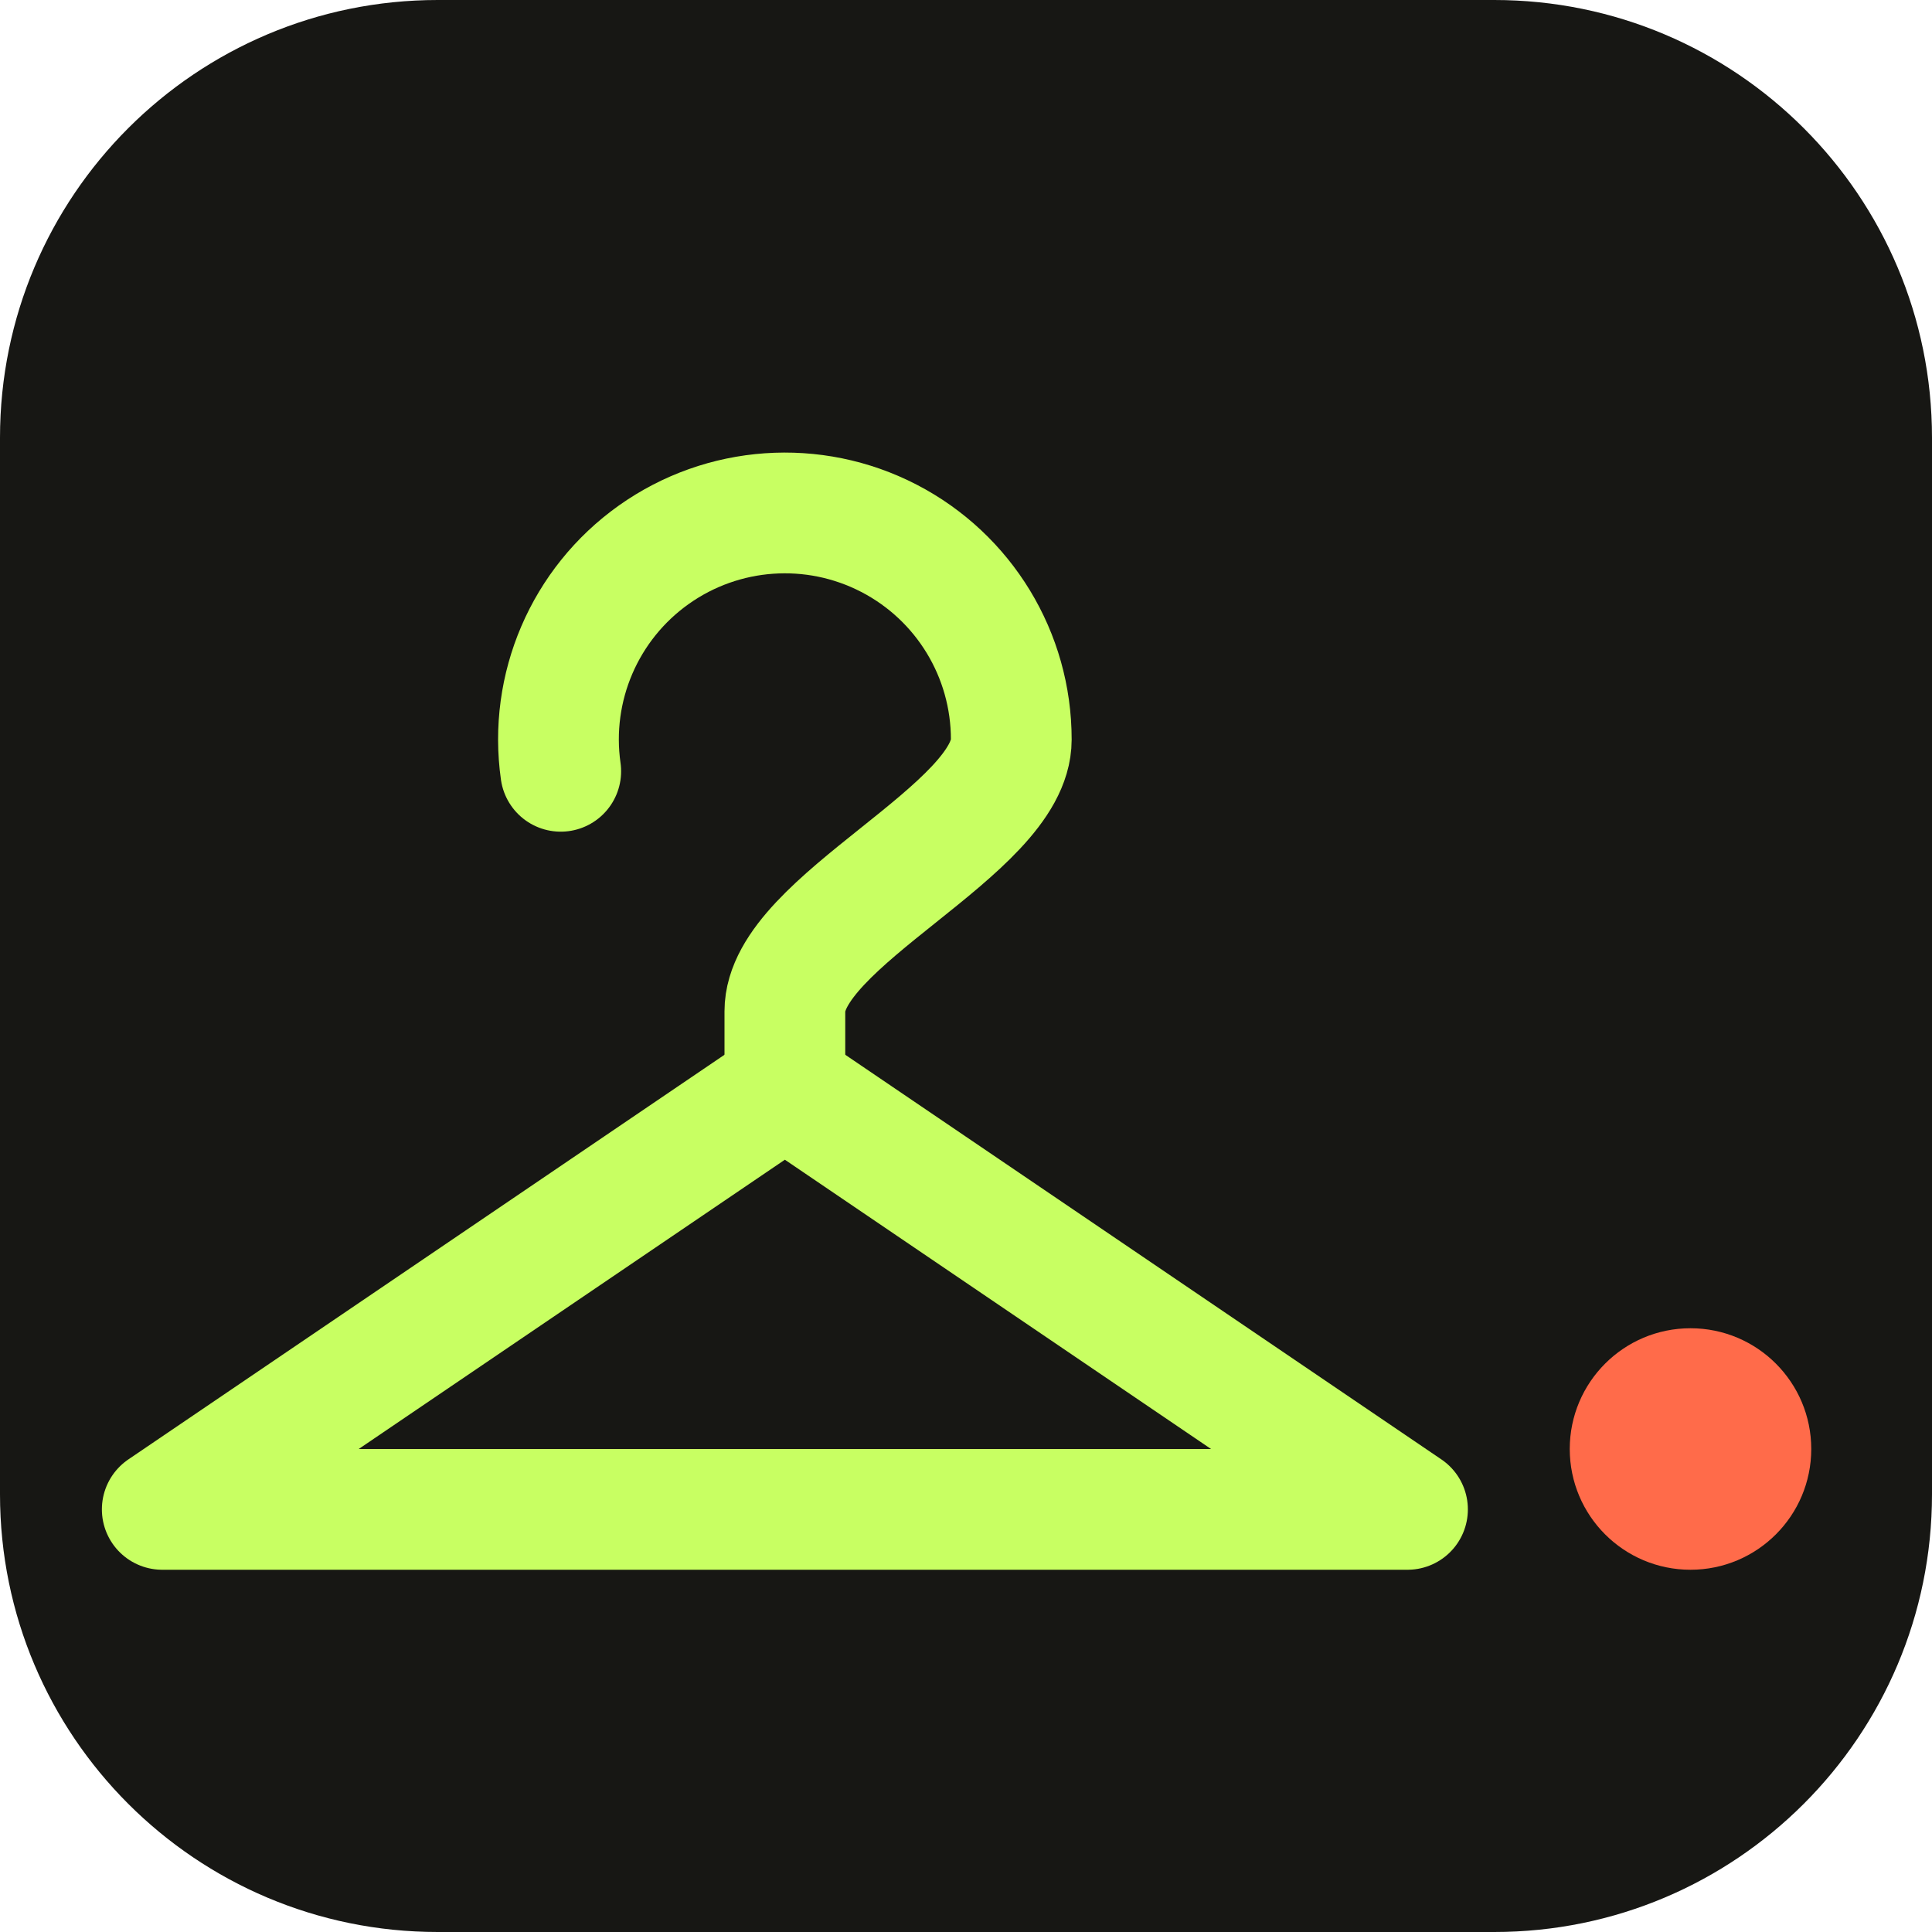
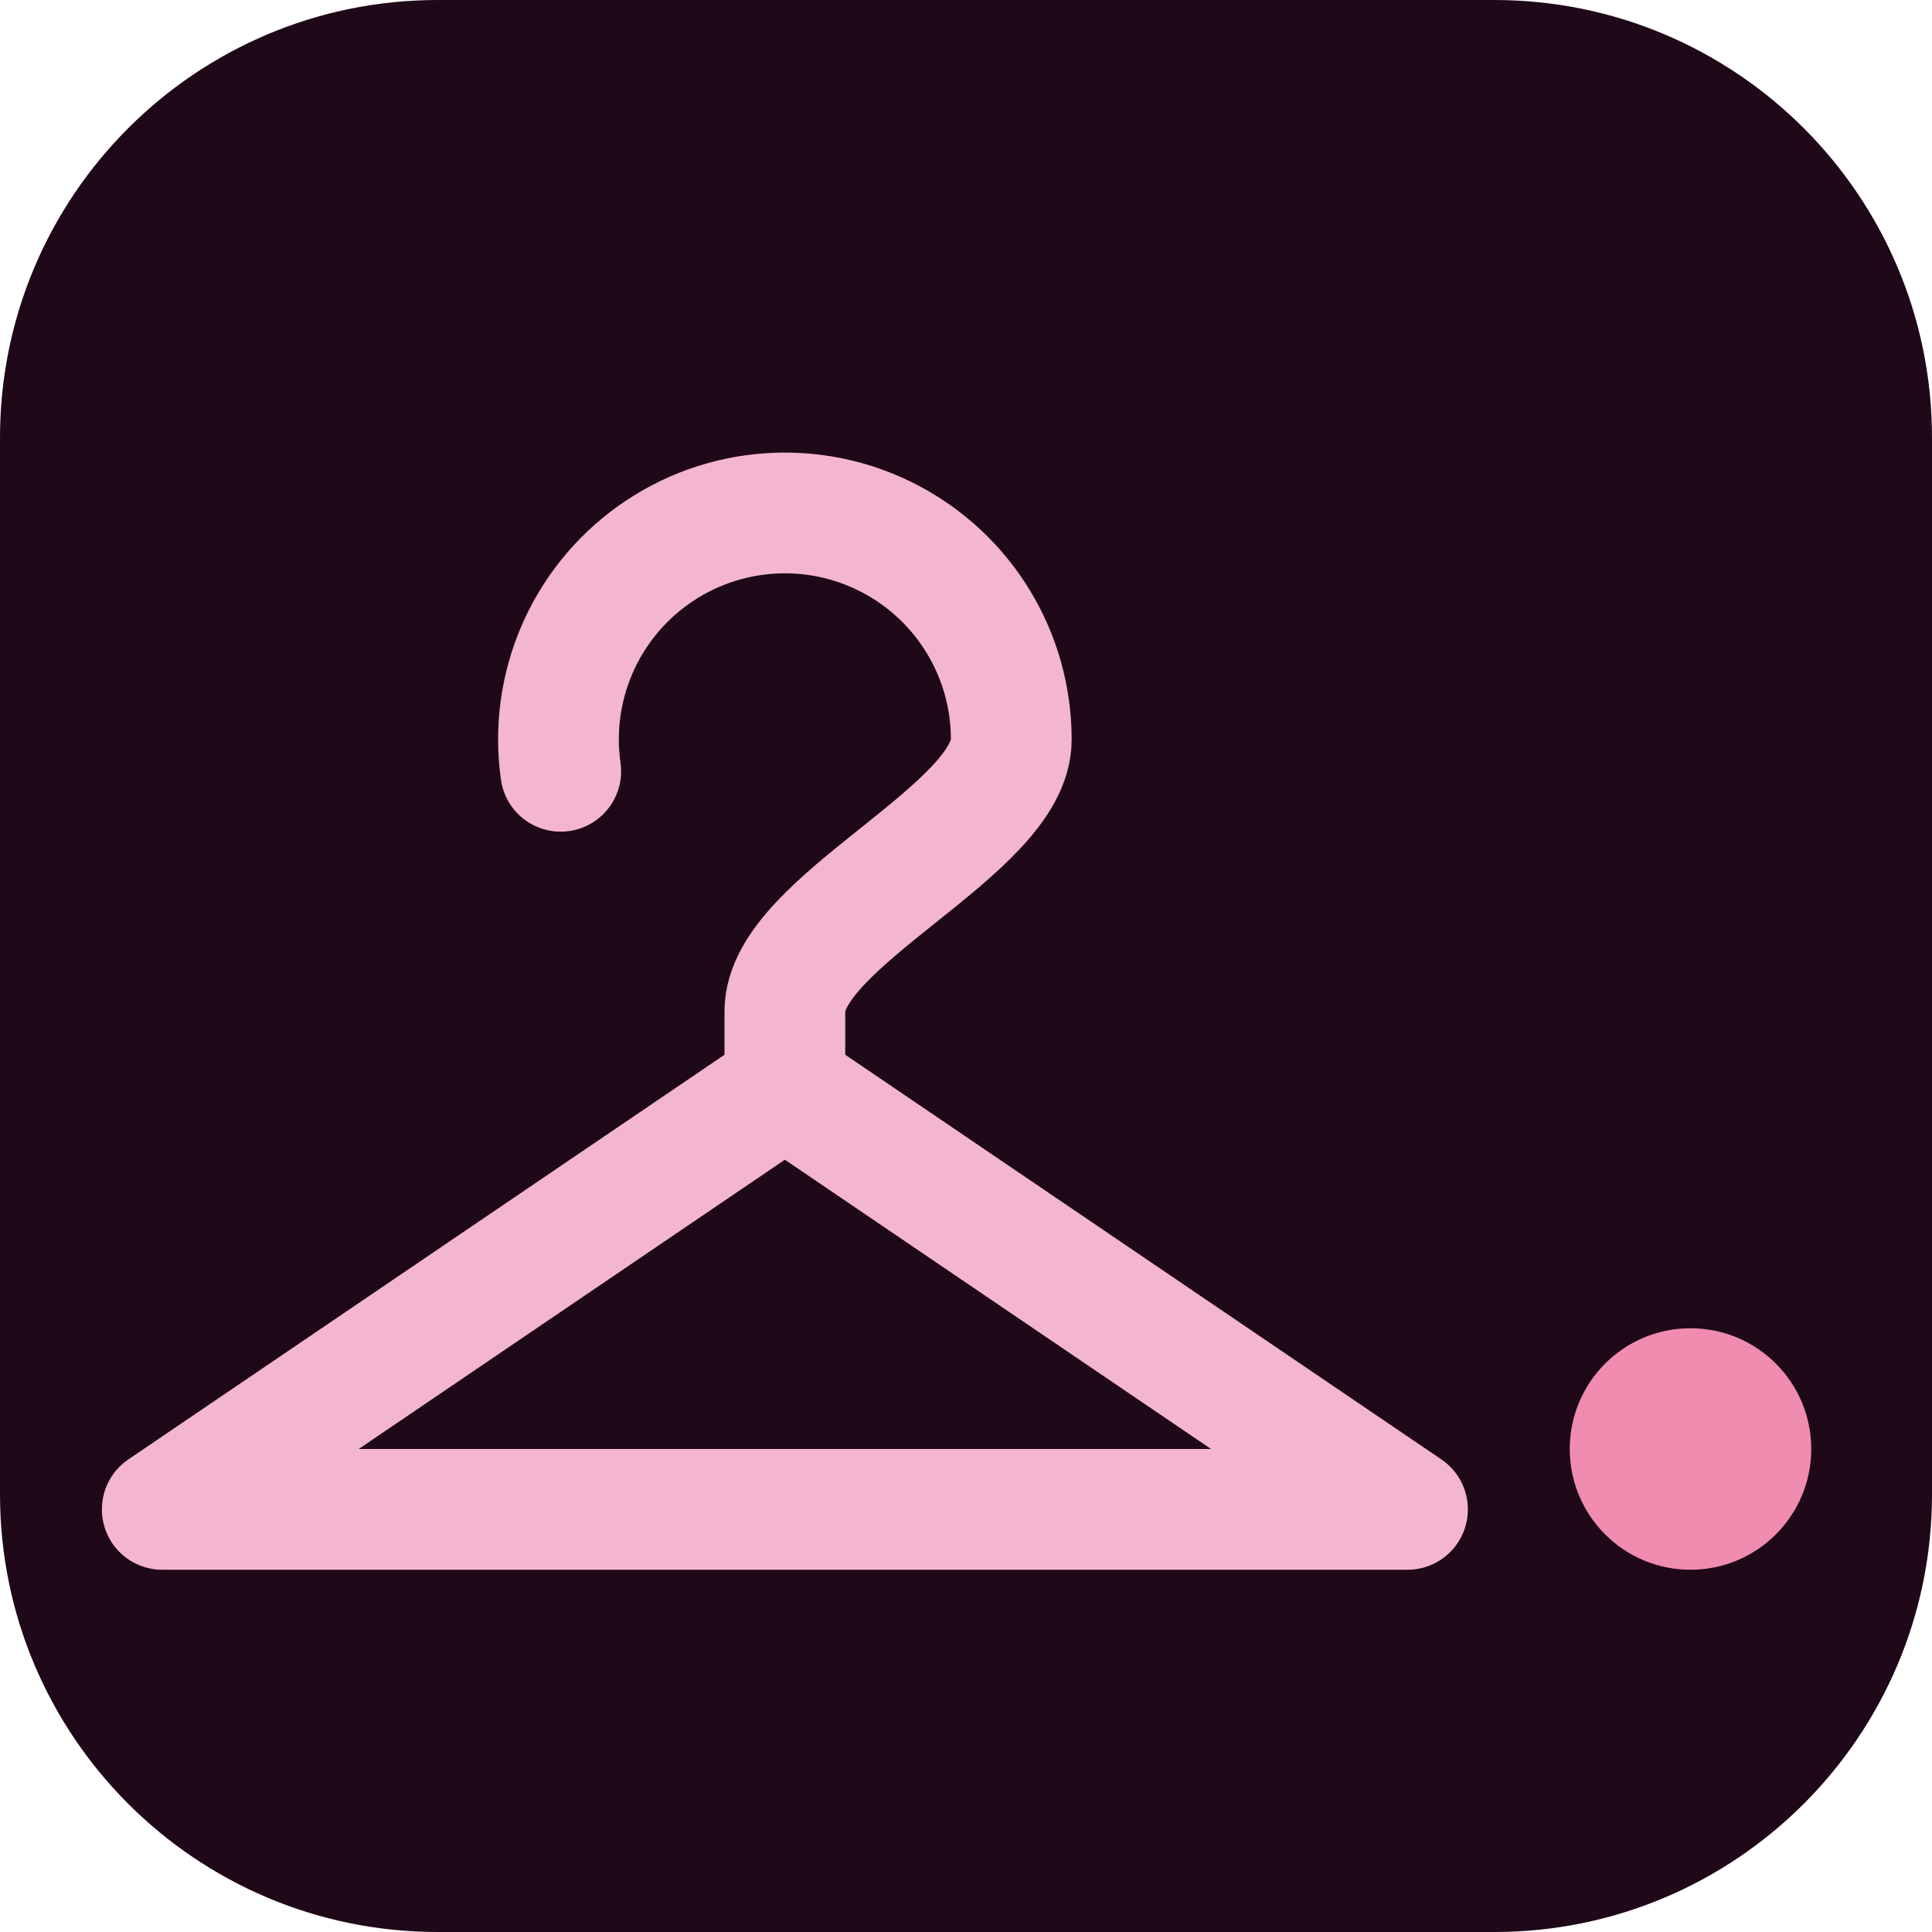
<svg xmlns="http://www.w3.org/2000/svg" viewBox="0 0 512 512">
-   <rect width="512" height="512" rx="116" fill="#171714" />
-   <g fill="none" stroke="#c8ff62" stroke-width="32" stroke-linecap="round" stroke-linejoin="round">
+   <rect width="512" height="512" rx="116" fill="#1F0818" />
+   <g fill="none" stroke="#F4B6CE" stroke-width="32" stroke-linecap="round" stroke-linejoin="round">
    <path d="M 148.6 204.4 A 60 60 0 1 1 268 196 C 268 220 208 244 208 268 L 208 288" />
-     <path d="M 43 400 L 208 288 L 373 400 Z" />
-     <circle cx="448" cy="384" r="32" fill="#ff6b4a" stroke="none" />
+     <path d="M 208 288 L 373 400 L 43 400 Z" />
+     <circle cx="448" cy="384" r="32" fill="#F08CAF" stroke="none" />
  </g>
</svg>
